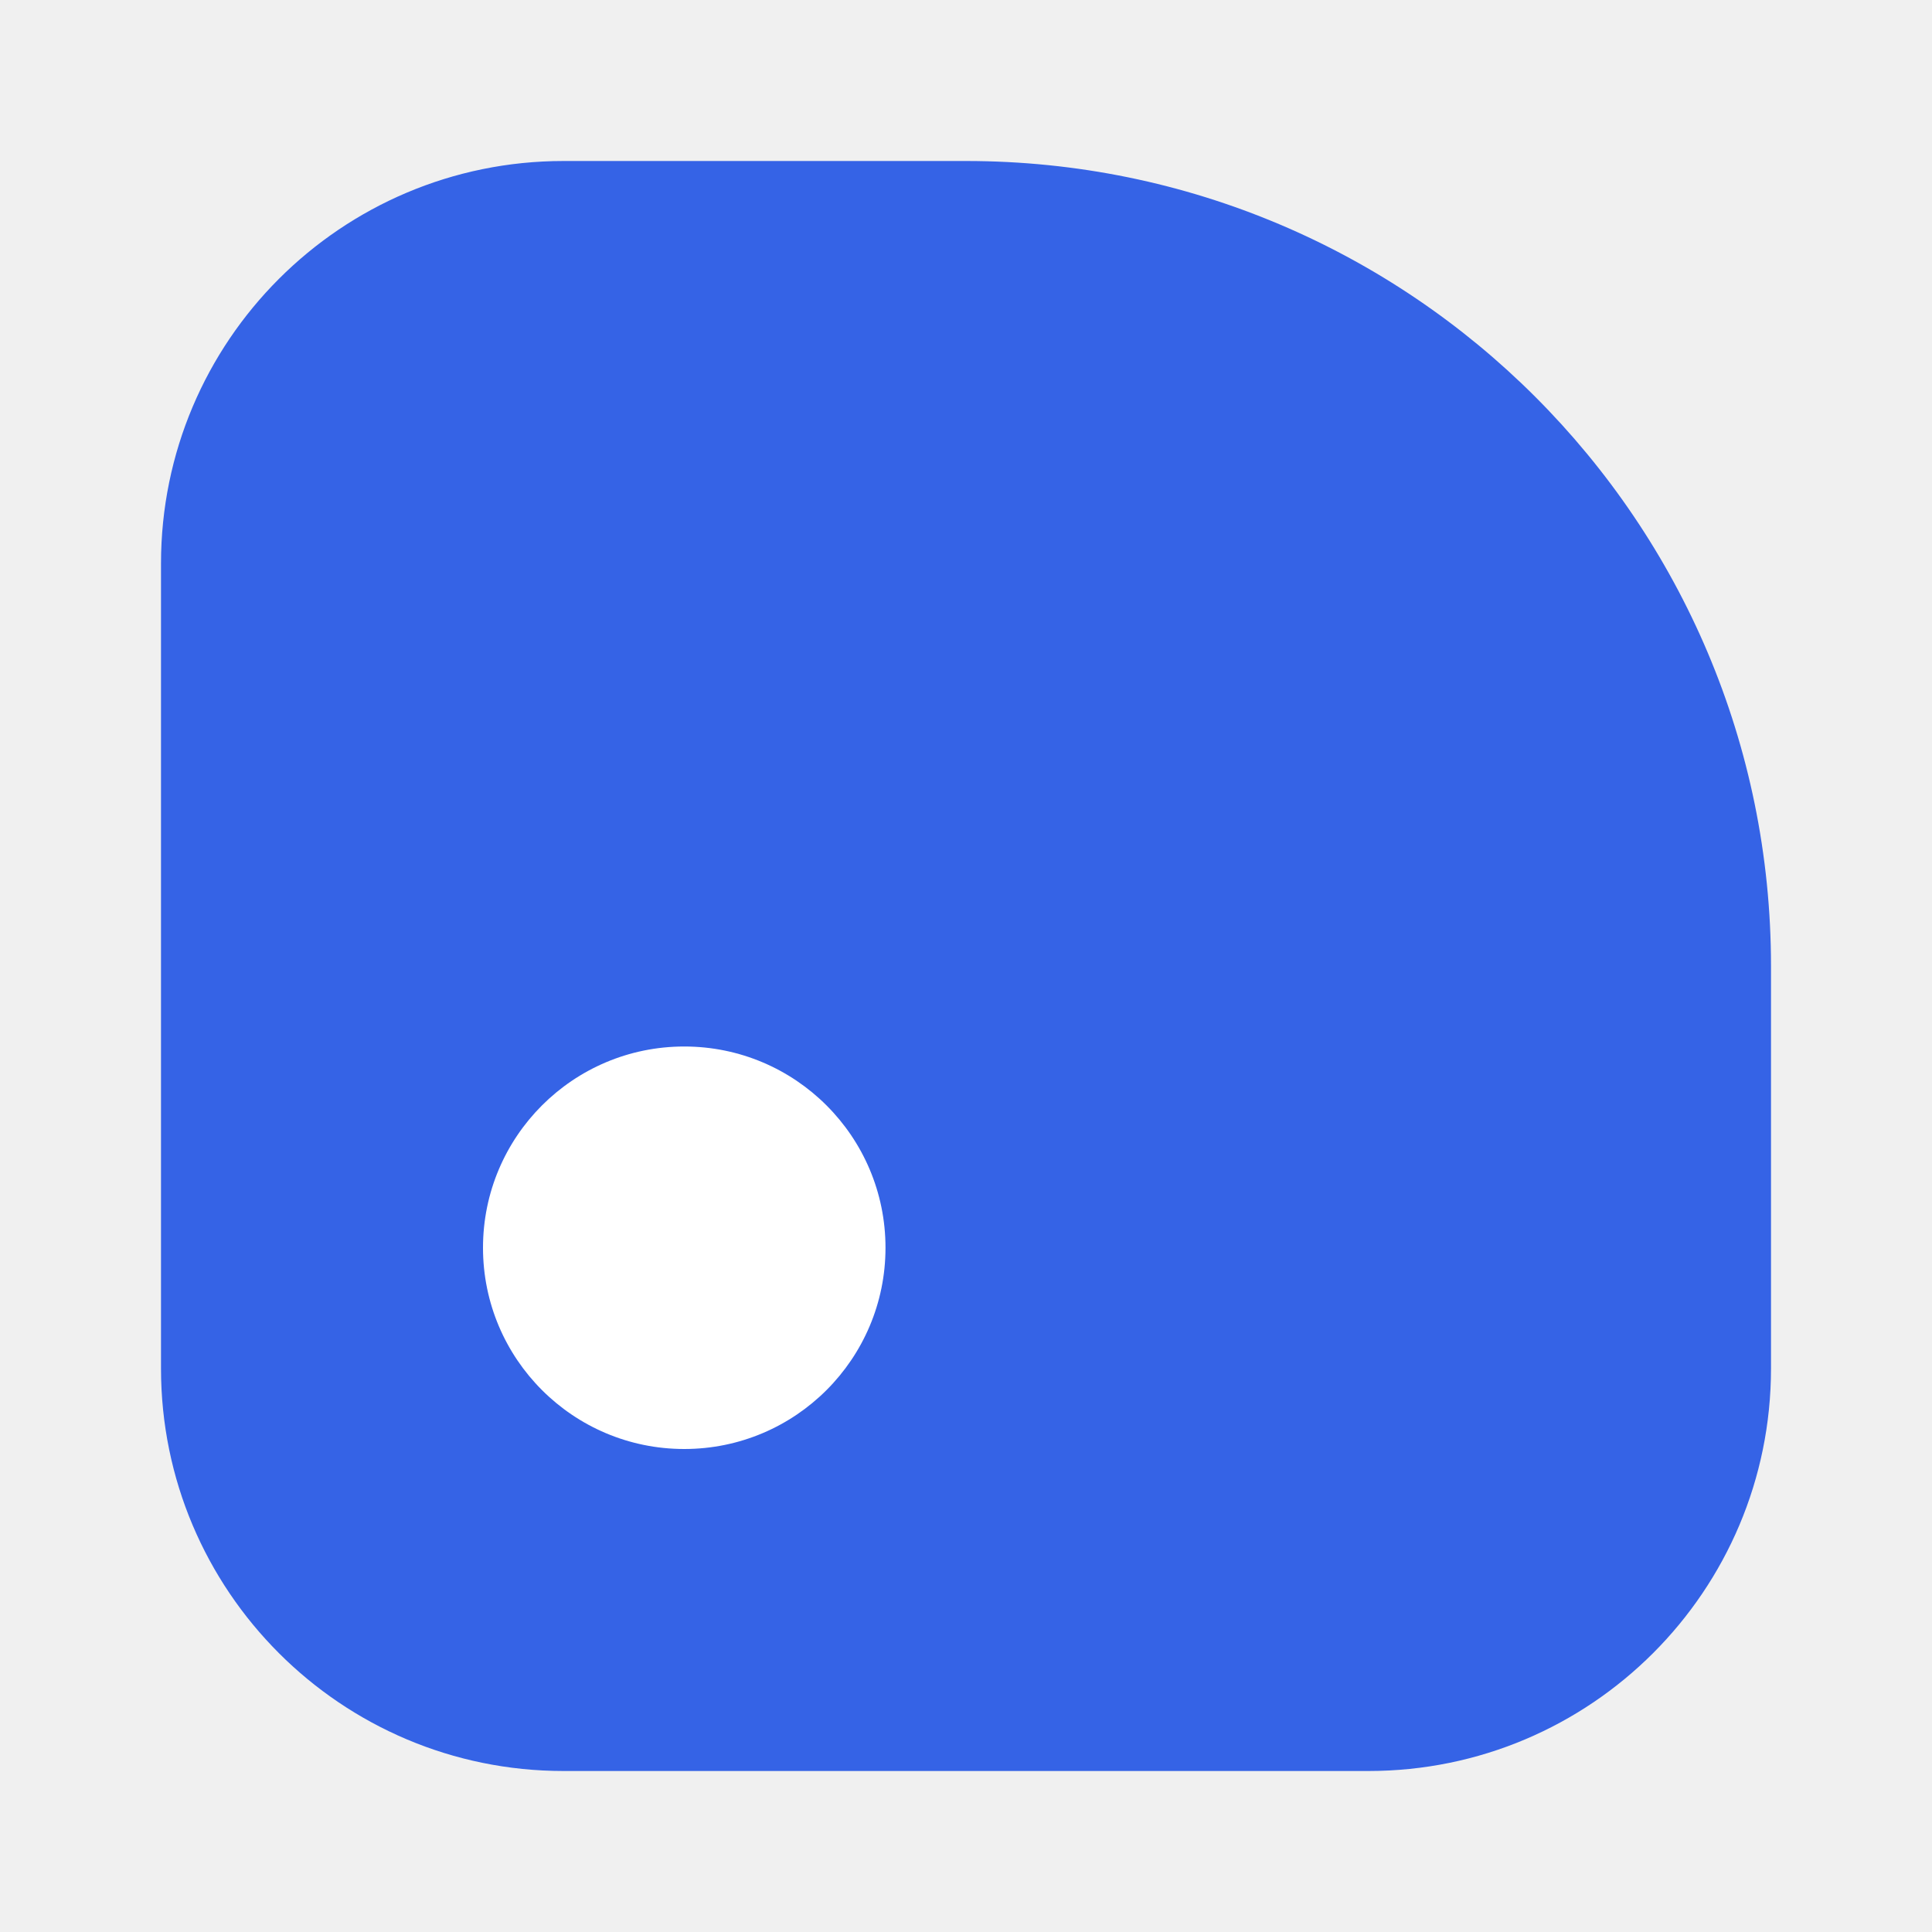
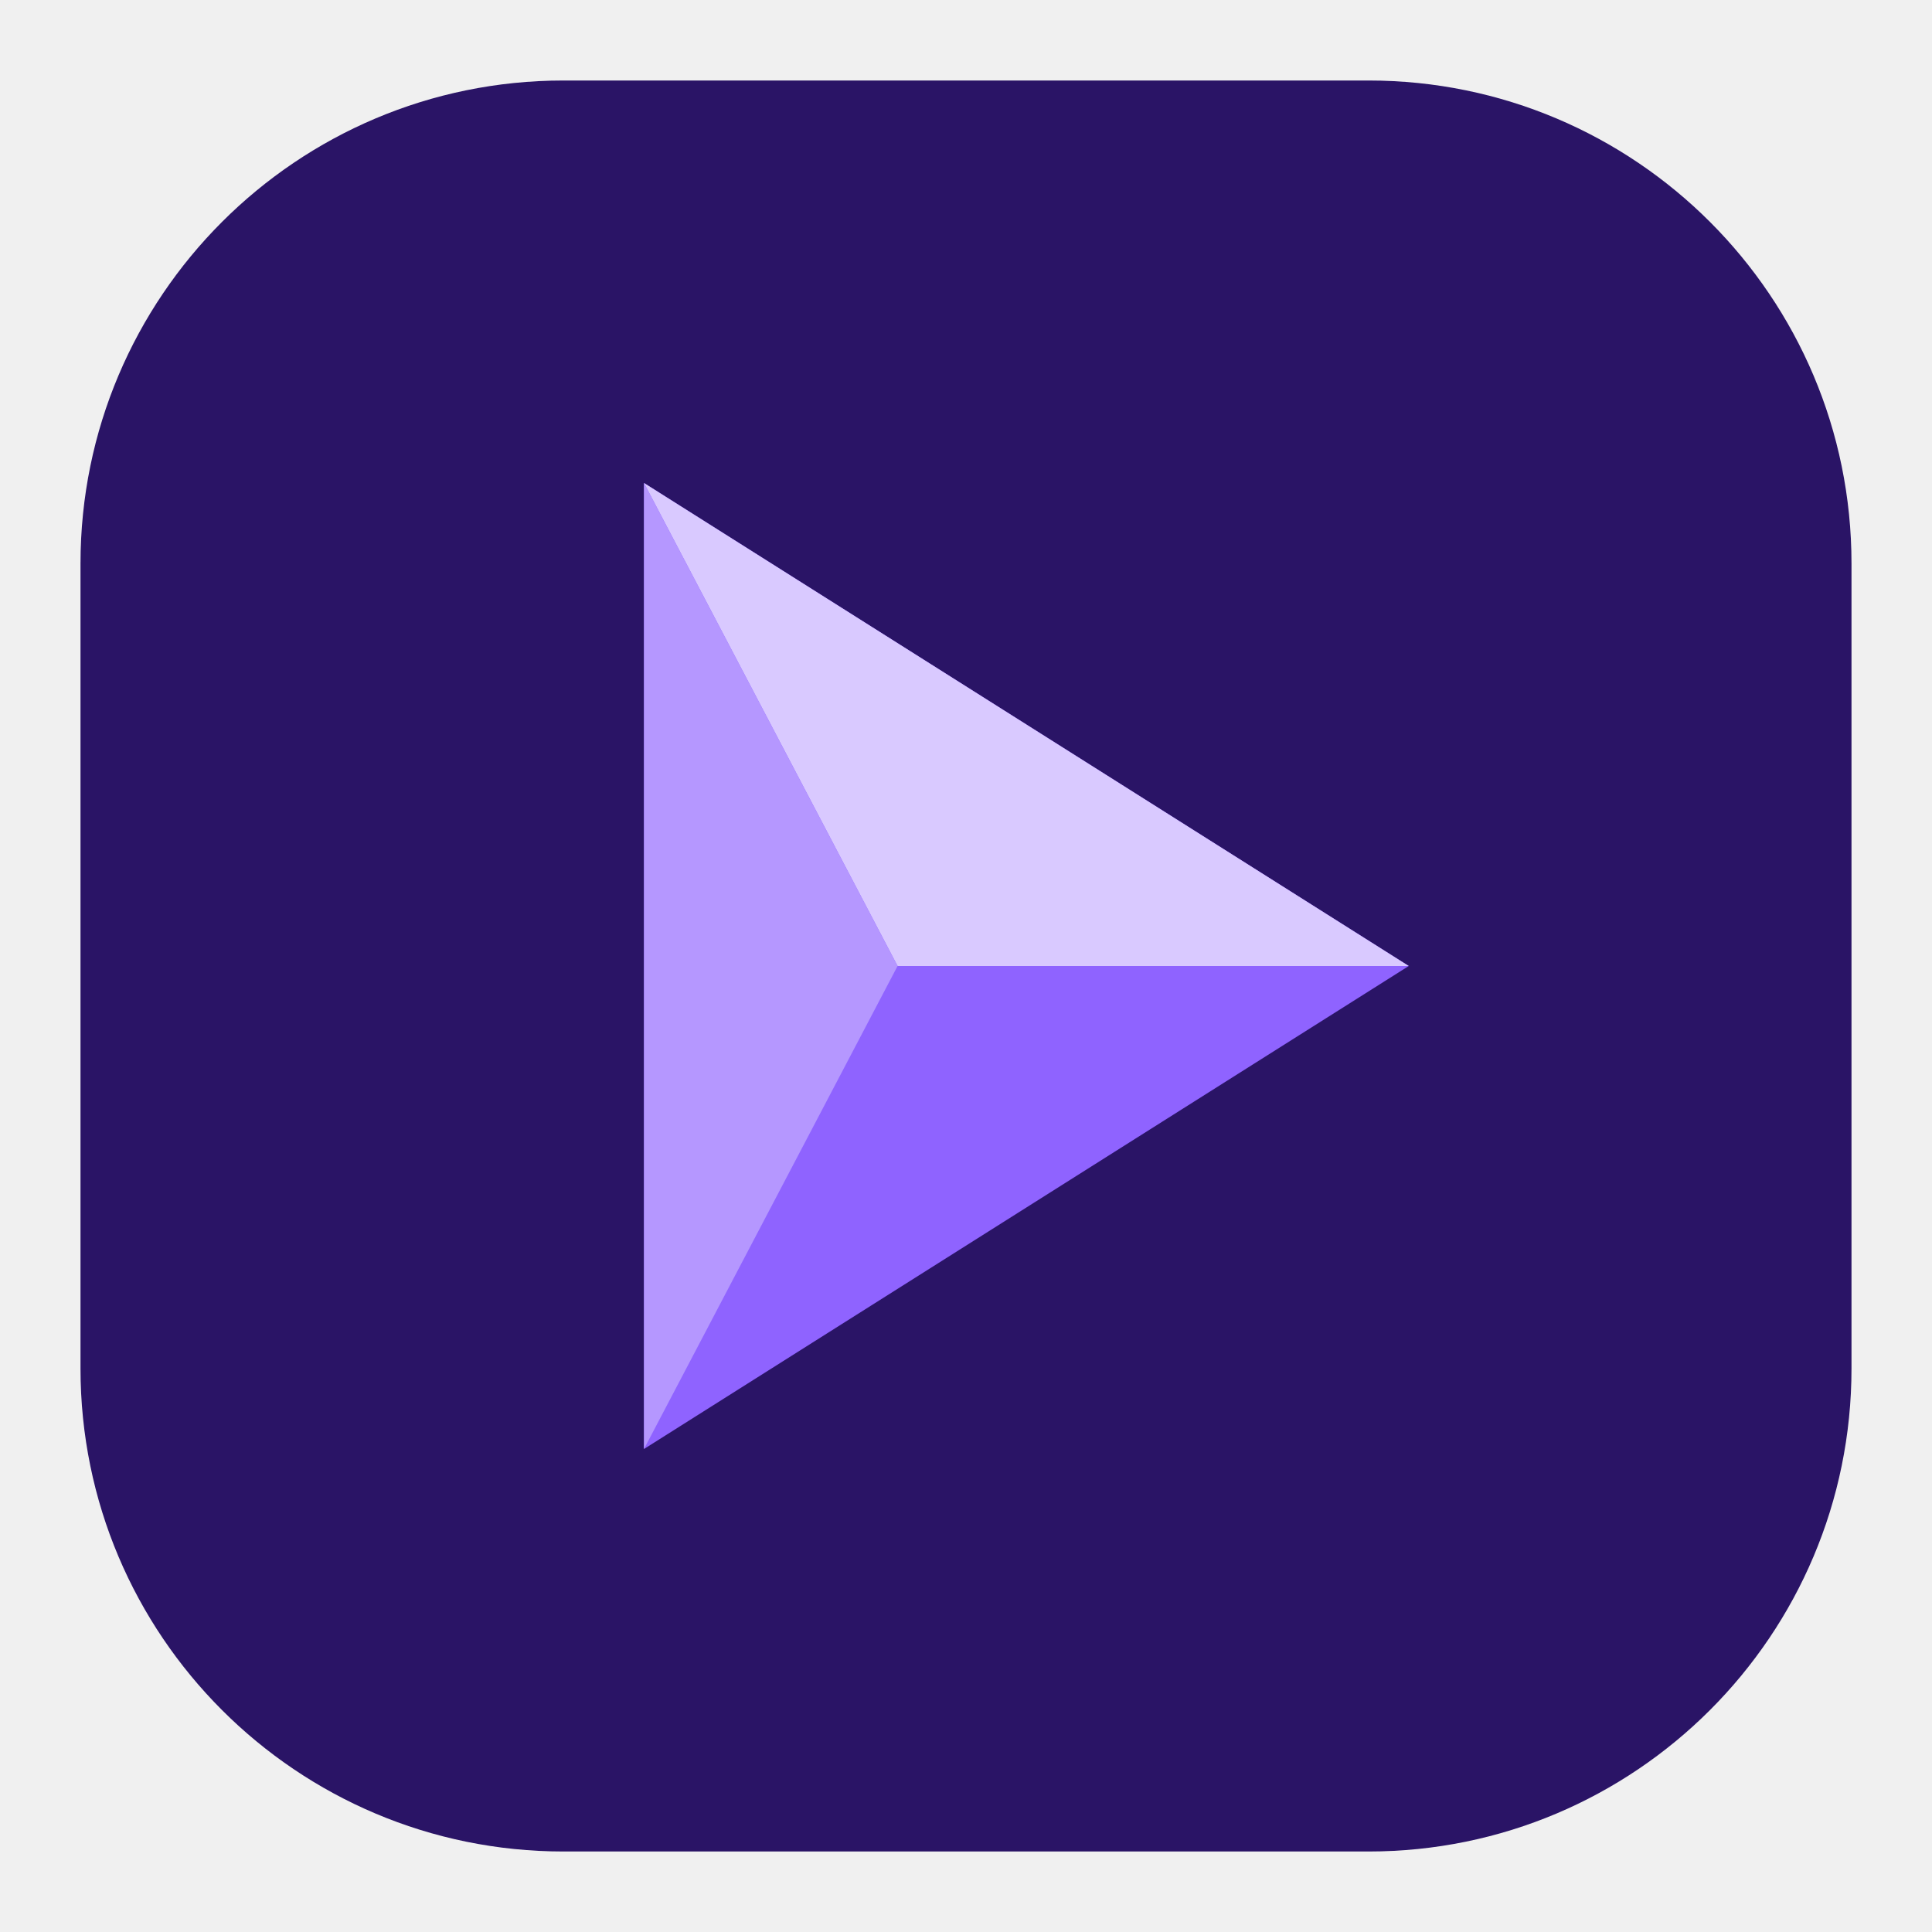
<svg xmlns="http://www.w3.org/2000/svg" viewBox="0 0 48 48">
-   <path fill="#3563e6" d="M14 4H24A20 20 0 0 1 44 24V34A10 10 0 0 1 34 44H14A10 10 0 0 1 4 34V14A10 10 0 0 1 14 4Z" />
-   <circle fill="#fff" cx="17" cy="31" r="5" />
+   <rect x="2" y="2" width="44" height="44" rx="12" fill="#2a1466" />
+   <path fill="#8f63ff" d="M16 12L35 24L16 36Z" />
+   <path fill="#d9c9ff" d="M16 12L35 24L22.3 24Z" />
+   <path fill="#b597ff" d="M16 36L16 12L22.3 24Z" />
</svg>
